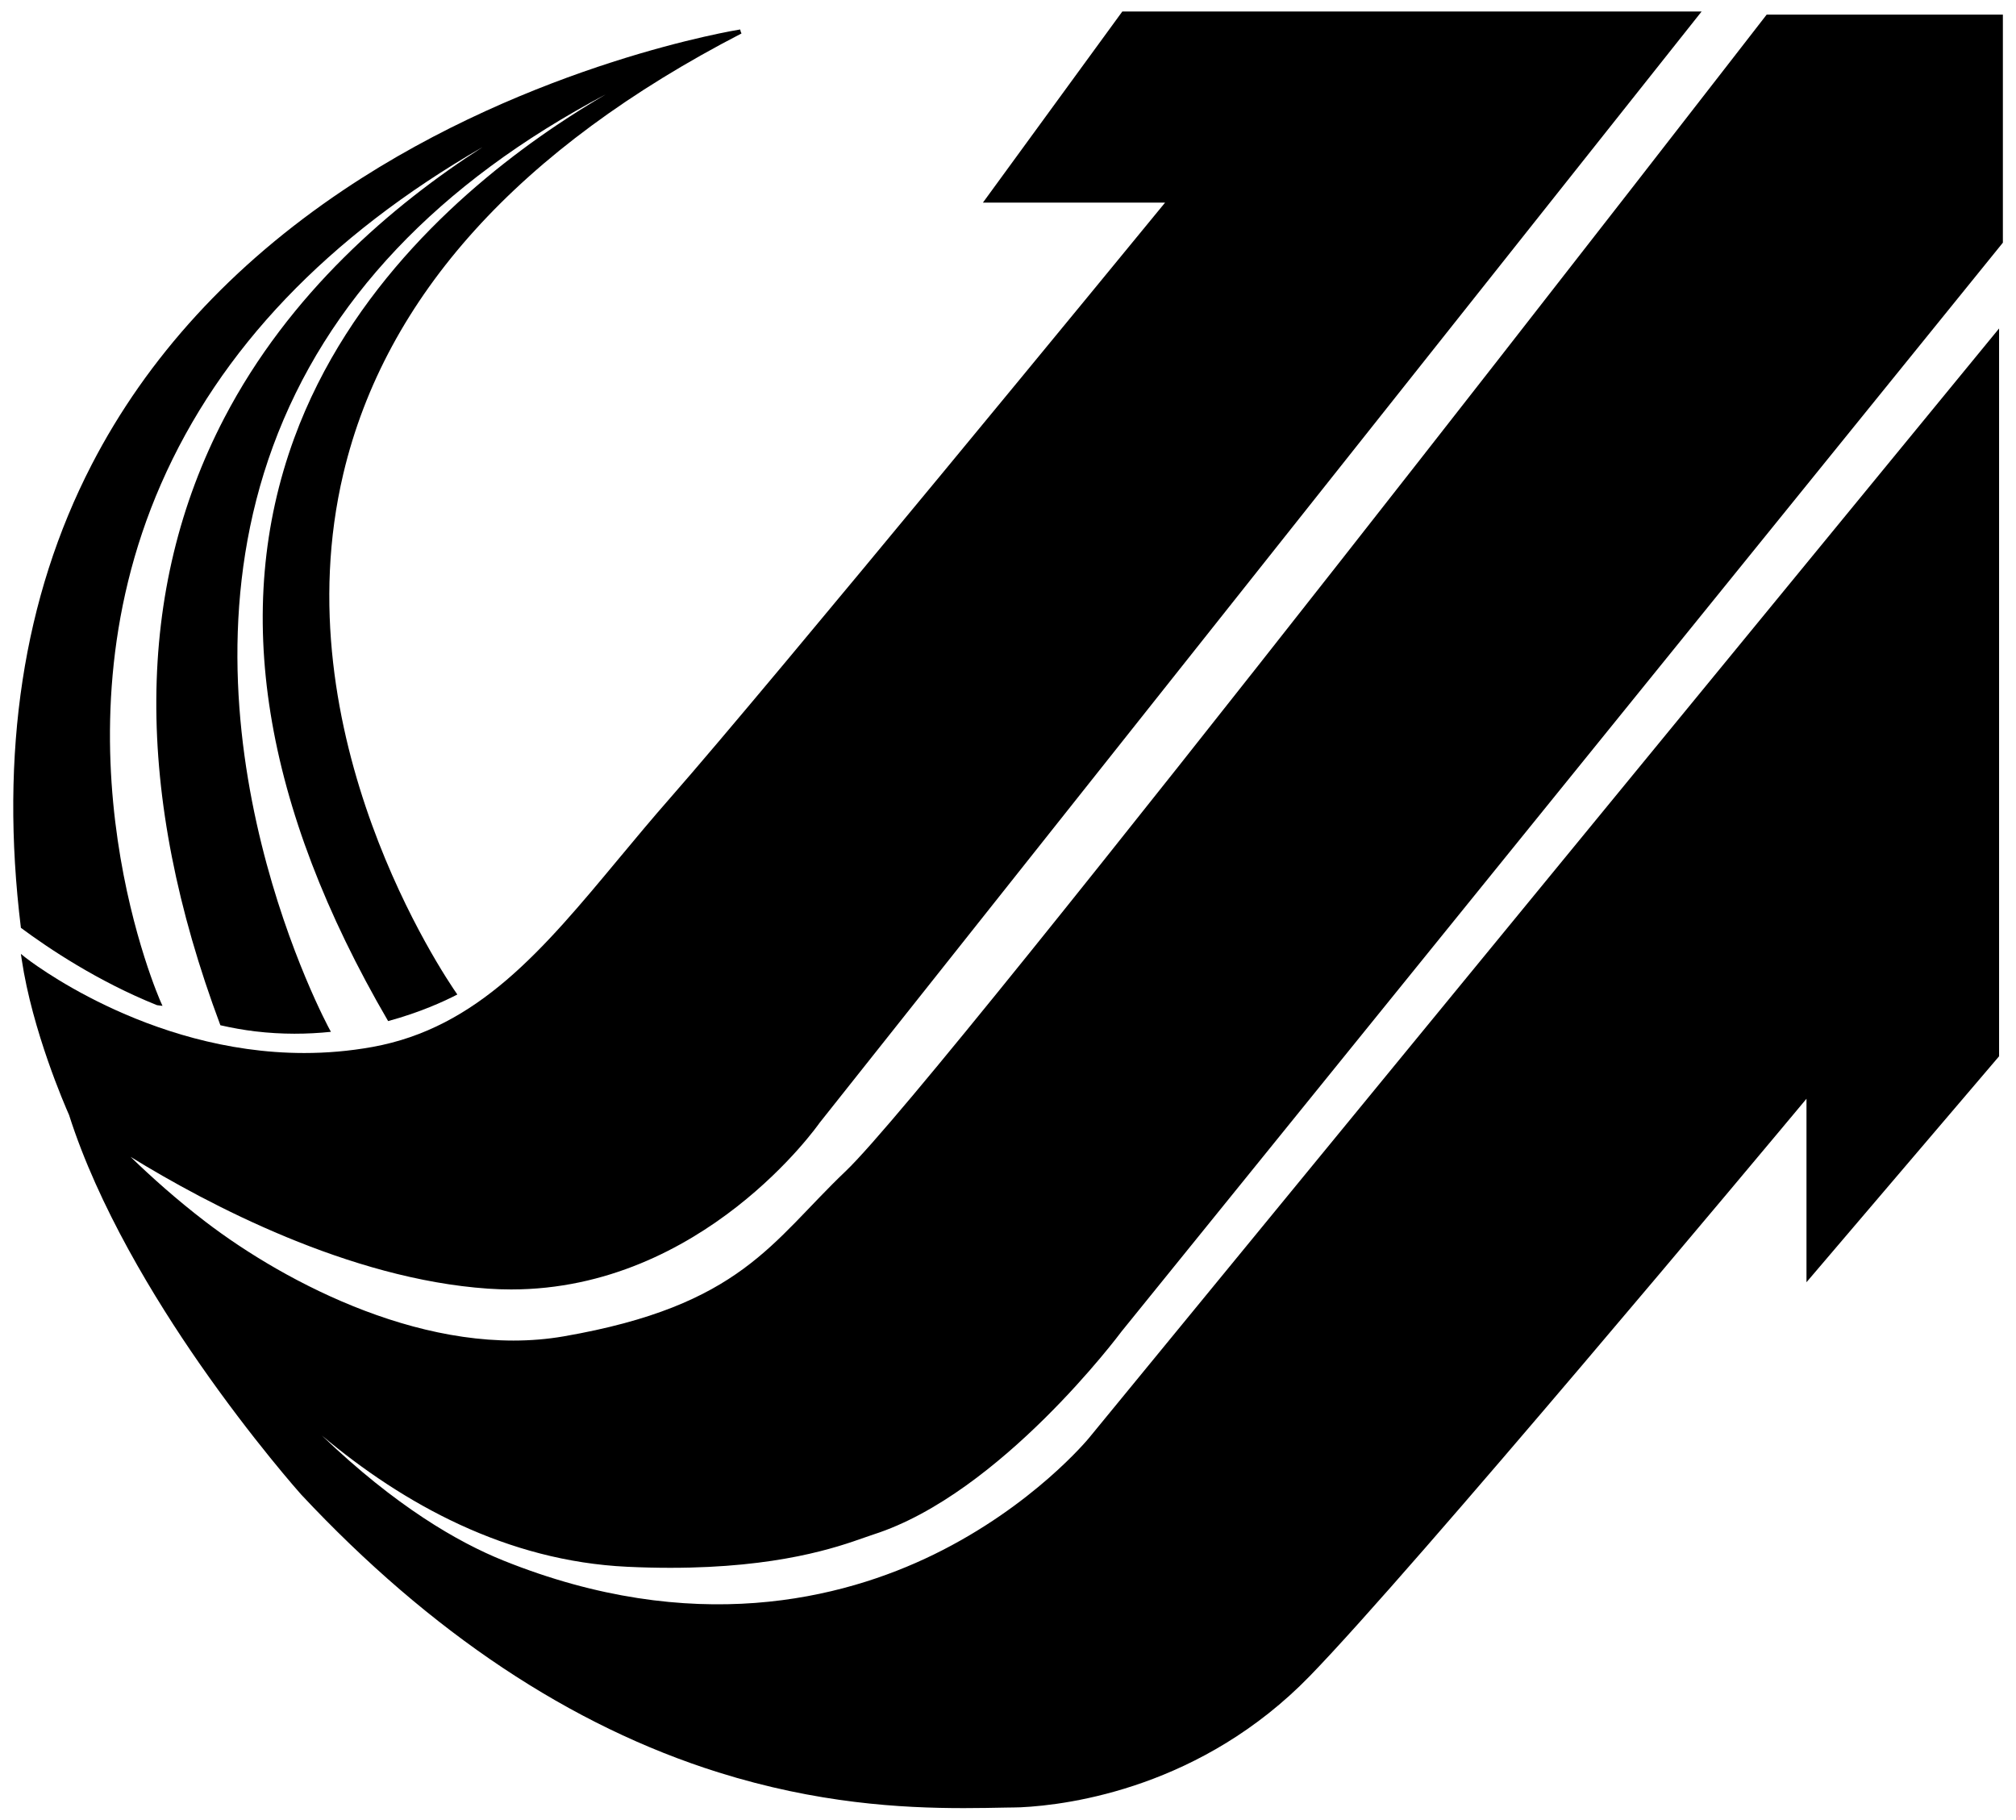
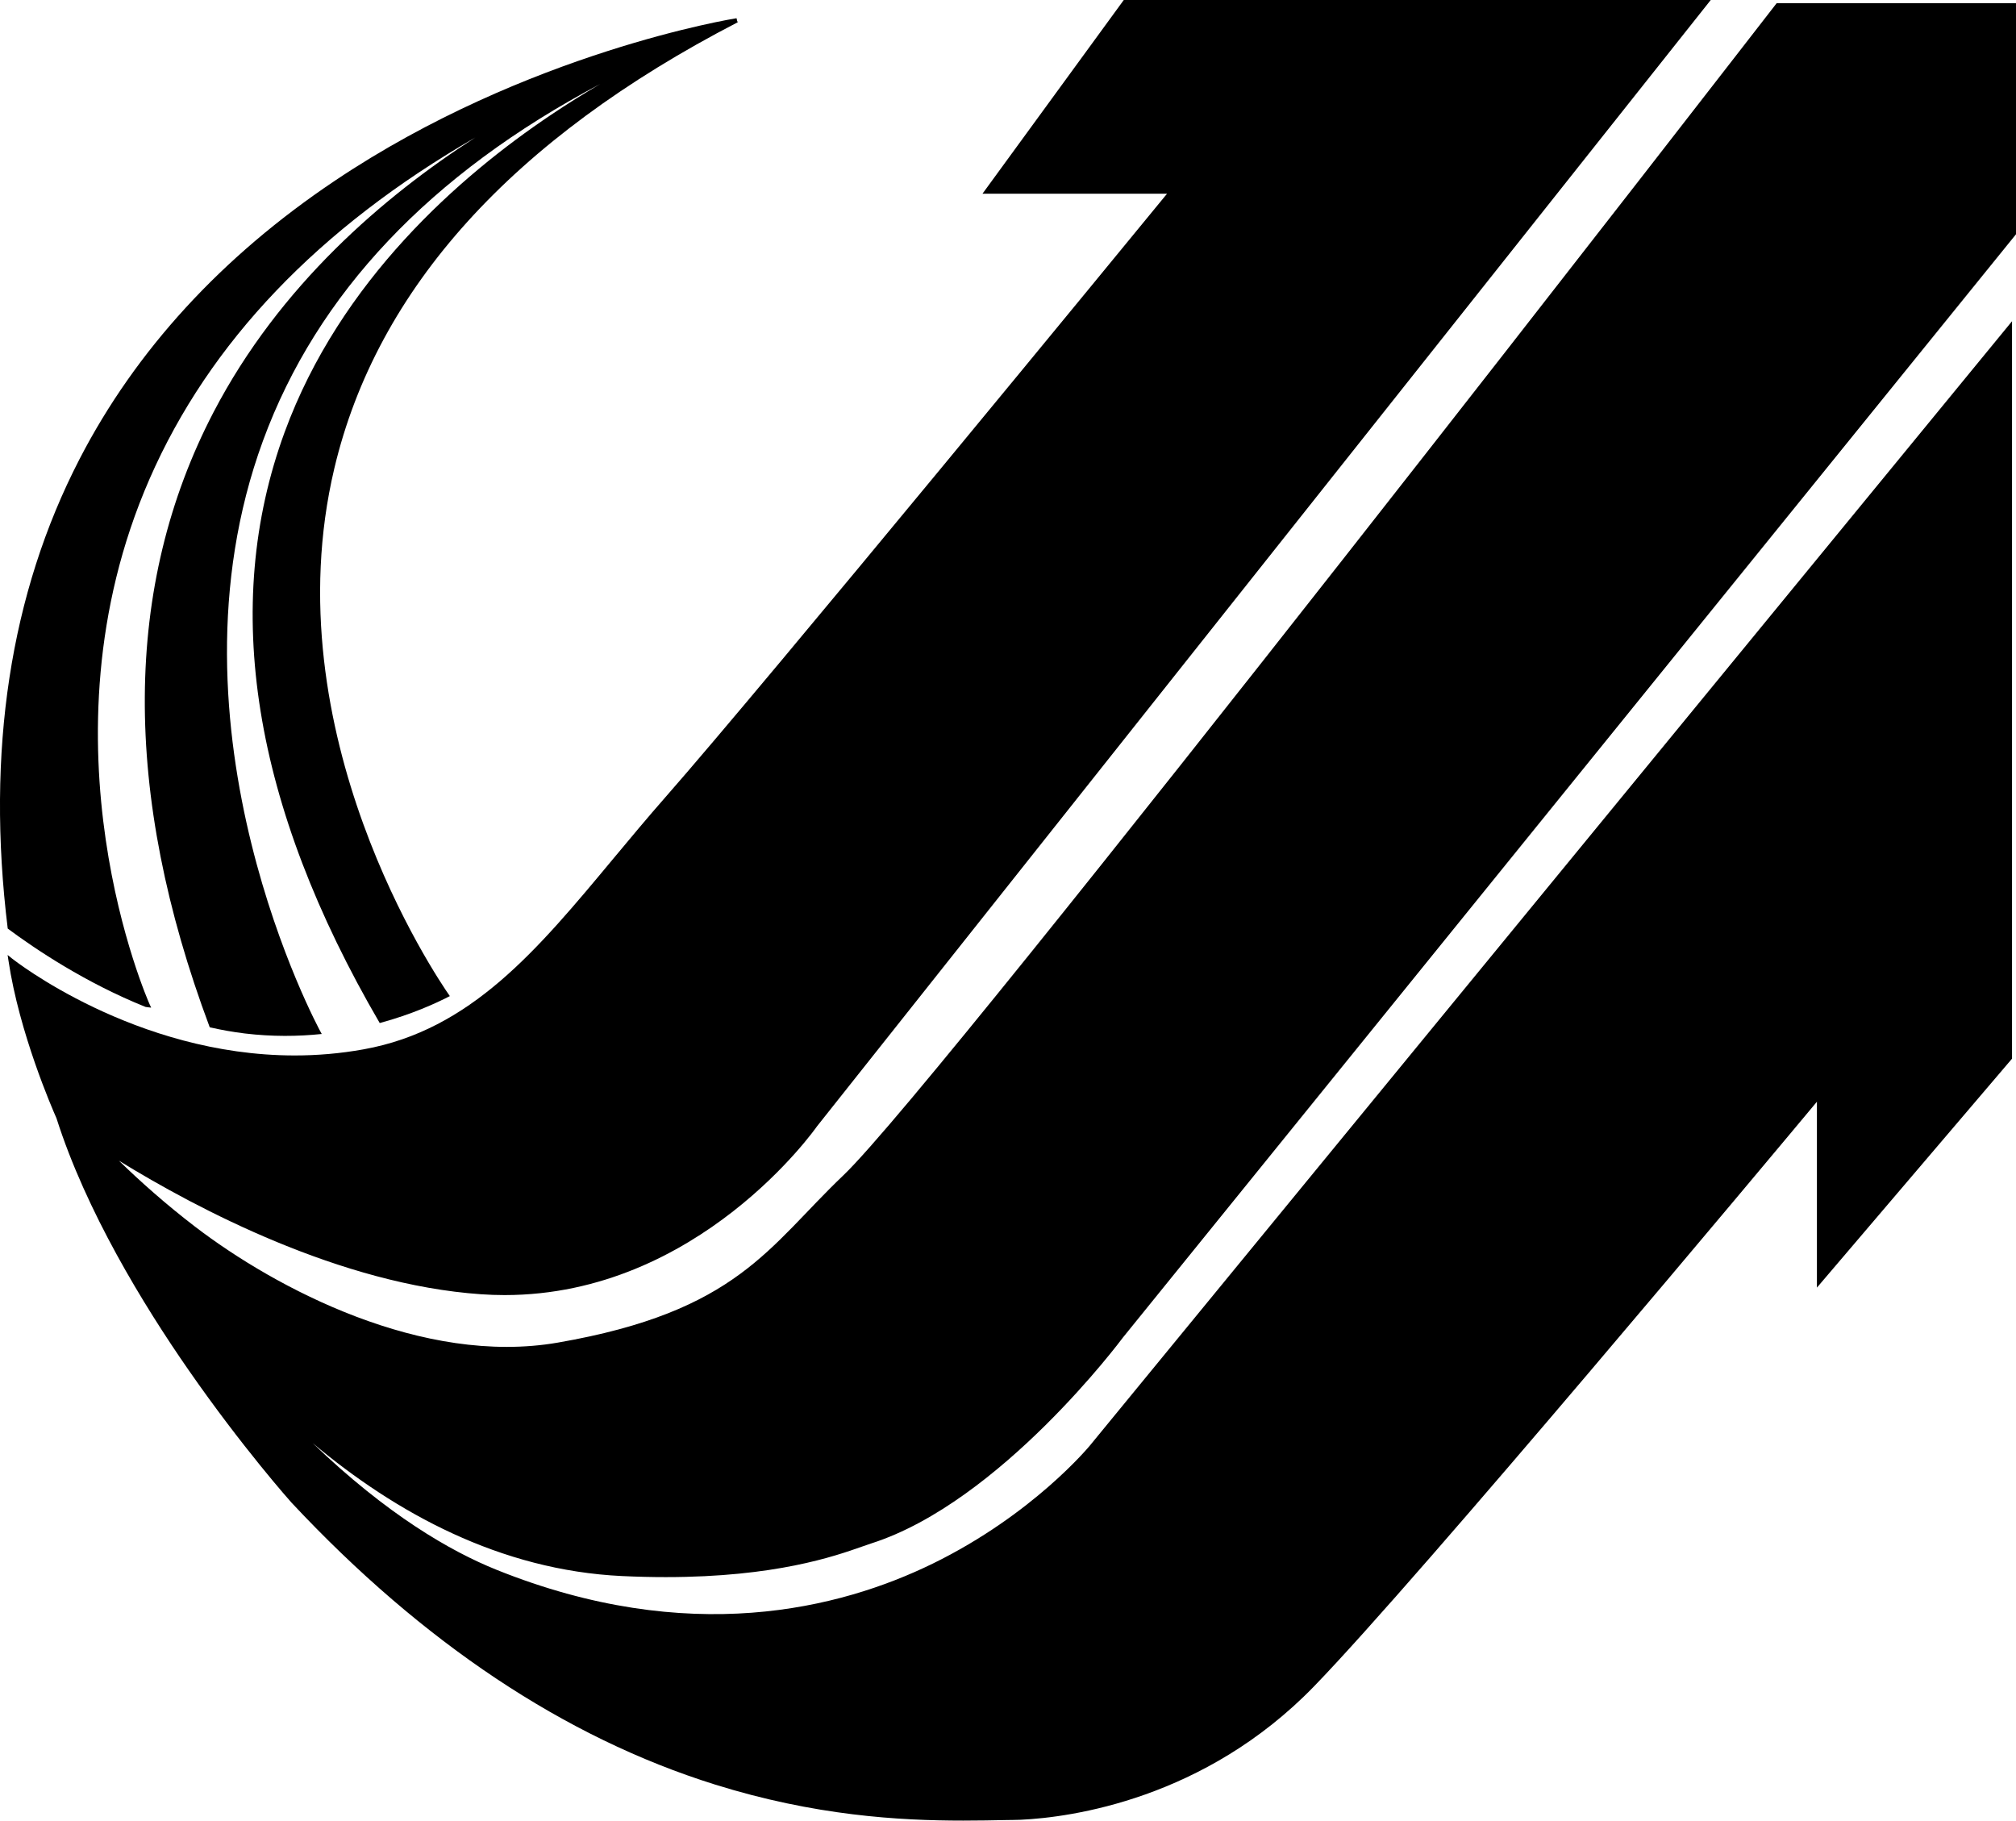
- <svg xmlns="http://www.w3.org/2000/svg" version="1.1" width="370" height="334" viewBox="2.00 2.00 369.75 334.50">
-   <defs>
-     <path id="font_4_13" d="M.051 .458 .052 .015C.052 .009 .055 .003 .06 0 .063-.002 .066-.002 .069-.002 .072-.002 .075-.002 .077 0 .083 .003 .087 .009 .087 .015V.205H.221L.348 .009C.351 .004 .357 0 .363 0 .369 0 .375 .004 .378 .01 .38 .015 .38 .022 .377 .027L.261 .205H.272C.346 .205 .407 .262 .407 .332 .407 .403 .346 .458 .272 .458H.051M.089 .425H.272C.329 .425 .373 .383 .373 .332 .373 .281 .329 .24 .272 .24H.089V.425Z" />
-     <path id="font_4_2" d="M.24 .462C.233 .462 .227 .459 .224 .453L.01 .025C.009 .022 .008 .02 .008 .017 .008 .01 .012 .003 .018 0 .02-.001 .022 0 .024 0 .031 0 .037 .003 .041 .01L.103 .134H.367L.425 .01C.428 .003 .435 0 .441 0 .444 0 .446-.001 .448 0 .454 .003 .458 .01 .458 .017 .458 .02 .457 .022 .456 .025L.255 .453C.252 .459 .247 .462 .24 .462M.239 .406 .351 .168H.12L.239 .406Z" />
-     <path id="font_4_7" d="M.047 .462C.041 .462 .035 .458 .032 .453 .031 .45 .03 .447 .03 .444 .03 .441 .031 .438 .032 .436 .035 .43 .041 .427 .047 .427H.078V.033H.047C.041 .033 .035 .03 .032 .025 .031 .022 .03 .019 .03 .016 .03 .013 .031 .01 .032 .007 .035 .002 .041 0 .047 0H.143C.149 0 .155 .002 .158 .007 .16 .01 .161 .013 .161 .016 .161 .019 .16 .022 .158 .025 .155 .03 .149 .033 .143 .033H.112V.427H.143C.149 .427 .155 .43 .158 .436 .16 .438 .161 .441 .161 .444 .161 .447 .16 .45 .158 .453 .155 .458 .149 .462 .143 .462H.047Z" />
-     <path id="font_4_10" d="M.403 .456C.393 .456 .386 .448 .386 .438V.065L.082 .449C.078 .455 .07 .457 .063 .454 .057 .452 .052 .446 .052 .438V.017C.052 .008 .06 0 .069 0 .078 0 .086 .008 .086 .017V.39L.389 .006C.394 .001 .401-.002 .408 0 .415 .002 .42 .01 .42 .017V.438C.42 .443 .418 .447 .415 .451 .412 .454 .407 .456 .403 .456Z" />
-     <path id="font_4_1" d="" />
-     <path id="font_4_4" d="M.051 .462V0H.19C.323 0 .431 .105 .431 .234 .431 .363 .322 .462 .19 .462H.051M.084 .429H.19C.306 .429 .397 .345 .397 .234 .397 .123 .305 .034 .19 .034H.085C.085 .049 .084 .13 .084 .226V.371 .422 .429Z" />
-     <path id="font_4_9" d="M.069 .458C.055 .458 .052 .442 .052 .439V.017C.052 .011 .055 .005 .06 .002 .063 .001 .066 0 .069 0 .071 0 .074 .001 .077 .002 .082 .005 .085 .011 .085 .017V.368L.269 .009C.272 .004 .277 0 .284 0 .29 0 .296 .004 .299 .009L.482 .368V.017C.482 .011 .485 .005 .491 .002 .493 .001 .496 0 .499 0 .502 0 .505 .001 .508 .002 .513 .005 .516 .011 .516 .017V.439C.516 .449 .51 .458 .499 .458 .493 .458 .487 .452 .484 .446L.284 .054 .084 .446C.081 .452 .075 .458 .069 .458Z" />
-     <path id="font_13_58" d="M0 0V.488C0 .569 .031 .638 .094 .695 .157 .753 .233 .781 .322 .781H.752V.586H.322C.292 .586 .267 .576 .246 .557 .225 .538 .215 .515 .215 .488V.391H.752V.195H.215V0H0Z" />
-     <path id="font_13_16" d="M0 0V.195H.391C.458 .195 .502 .228 .523 .293H0V.488H.523C.502 .553 .458 .586 .391 .586H0V.781H.391C.632 .781 .752 .651 .752 .391 .752 .13 .632 0 .391 0H0Z" />
-     <path id="font_13_19" d="M0 .293V.488C0 .569 .031 .638 .094 .695 .157 .753 .233 .781 .322 .781H.82V.586H.322C.296 .586 .273 .579 .254 .564 .234 .549 .222 .531 .217 .508H.557C.632 .508 .695 .484 .745 .436 .795 .388 .82 .327 .82 .254 .82 .223 .815 .192 .804 .163 .793 .133 .777 .106 .755 .082 .734 .057 .707 .037 .672 .022 .638 .007 .6 0 .557 0H.322C.233 0 .157 .029 .094 .086 .031 .143 0 .212 0 .293M.215 .312V.293C.215 .266 .225 .243 .246 .224 .267 .205 .292 .195 .322 .195H.537C.558 .195 .575 .201 .587 .213 .599 .225 .605 .238 .605 .254 .605 .27 .599 .283 .587 .295 .575 .307 .558 .312 .537 .312H.215Z" />
-     <path id="font_13_13" d="M.256 .54C.229 .509 .215 .459 .215 .391 .215 .322 .229 .273 .256 .242 .283 .211 .318 .195 .361 .195H.771C.814 .195 .85 .211 .877 .242 .904 .273 .918 .322 .918 .391 .918 .459 .904 .509 .877 .54 .85 .57 .814 .586 .771 .586H.361C.318 .586 .283 .57 .256 .54M.361 0C.12 0 0 .13 0 .391 0 .651 .12 .781 .361 .781H.771C1.012 .781 1.133 .651 1.133 .391 1.133 .13 1.012 0 .771 0H.361Z" />
-     <path id="font_13_53" d="M0 .586V.781H.771C1.012 .781 1.133 .651 1.133 .391 1.133 .13 1.012 0 .771 0H.278C.238 0 .201 .006 .168 .018 .136 .03 .109 .045 .088 .063 .068 .082 .051 .102 .037 .125 .023 .148 .014 .169 .008 .19 .003 .21 0 .229 0 .247 0 .31 .025 .365 .076 .412 .127 .46 .194 .483 .278 .483H.82V.298H.278C.26 .298 .245 .293 .233 .283 .221 .273 .215 .261 .215 .247 .215 .233 .221 .221 .233 .21 .245 .2 .26 .195 .278 .195H.771C.814 .195 .85 .211 .877 .242 .904 .273 .918 .322 .918 .391 .918 .459 .904 .509 .877 .54 .85 .57 .814 .586 .771 .586H0Z" />
-     <path id="font_13_66" d="M.43 .154V.047H.361C.331 .047 .316 .058 .316 .08 .316 .094 .324 .104 .339 .109L.309 .154H.341L.369 .112H.402V.154H.43M.402 .093H.361C.35 .093 .344 .089 .344 .08 .344 .071 .35 .066 .361 .066H.402V.093M.438 .162C.421 .179 .4 .188 .376 .188 .352 .188 .331 .179 .314 .162 .298 .145 .289 .125 .289 .101 .289 .076 .298 .056 .314 .039 .331 .022 .352 .014 .376 .014 .4 .014 .421 .022 .438 .039 .454 .056 .463 .076 .463 .101 .463 .125 .454 .145 .438 .162M.305 .172C.324 .191 .348 .201 .376 .201 .404 .201 .428 .191 .447 .172 .467 .152 .477 .129 .477 .101 .477 .073 .467 .049 .447 .029 .428 .01 .404 0 .376 0 .348 0 .324 .01 .305 .029 .285 .049 .275 .073 .275 .101 .275 .129 .285 .152 .305 .172M0 0V.405C0 .509 .037 .598 .11 .671 .183 .745 .272 .781 .376 .781 .48 .781 .569 .745 .642 .671 .715 .598 .752 .509 .752 .405V0H.537V.425C.537 .469 .521 .507 .49 .539 .458 .57 .42 .586 .376 .586 .332 .586 .294 .57 .262 .539 .231 .507 .215 .469 .215 .425V0H0Z" />
-     <path id="font_13_72" d="M0 .586V.781H.781V.586H.498V0H.283V.586H0Z" />
-     <path id="font_13_61" d="M0 0V.781H.215V0H0Z" />
-     <path id="font_13_10" d="M0 .293V.488H.391V.293H0Z" />
-     <path id="font_13_59" d="M.361 0C.12 0 0 .13 0 .391 0 .651 .12 .781 .361 .781H1.133V.586H.361C.318 .586 .283 .57 .256 .54 .229 .509 .215 .459 .215 .391 .215 .322 .229 .273 .256 .242 .283 .211 .318 .195 .361 .195H.854C.873 .195 .888 .2 .9 .21 .912 .221 .918 .233 .918 .247 .918 .261 .912 .273 .9 .283 .888 .293 .873 .298 .854 .298H.312V.483H.854C.938 .483 1.006 .46 1.057 .412 1.107 .365 1.133 .31 1.133 .247 1.133 .229 1.13 .21 1.125 .19 1.119 .169 1.109 .148 1.096 .125 1.082 .102 1.065 .082 1.044 .063 1.024 .045 .997 .03 .964 .018 .931 .006 .895 0 .854 0H.361Z" />
-     <path id="font_13_70" d="M0 0V.488C0 .569 .031 .638 .094 .695 .157 .753 .233 .781 .322 .781H.82C.863 .781 .902 .774 .936 .759 .97 .744 .998 .724 1.019 .7 1.04 .675 1.056 .648 1.067 .619 1.078 .589 1.084 .559 1.084 .527 1.084 .454 1.059 .393 1.009 .345 .959 .297 .896 .273 .82 .273H.532C.519 .273 .506 .268 .495 .257 .484 .247 .479 .234 .479 .22 .479 .205 .484 .193 .495 .182 .506 .171 .519 .166 .532 .166H1.084V0H.518C.442 0 .381 .024 .334 .071 .287 .119 .264 .173 .264 .234 .264 .299 .289 .354 .341 .4 .392 .446 .451 .469 .518 .469H.801C.822 .469 .838 .475 .851 .486 .863 .498 .869 .512 .869 .527 .869 .543 .863 .557 .851 .568 .838 .58 .822 .586 .801 .586H.322C.292 .586 .267 .576 .246 .557 .225 .538 .215 .515 .215 .488V0H0Z" />
-     <path id="font_13_74" d="M0 .376V.781H.215V.356C.215 .312 .231 .274 .262 .243 .294 .211 .332 .195 .376 .195 .42 .195 .458 .211 .49 .243 .521 .274 .537 .312 .537 .356V.781H.752V.376C.752 .272 .715 .183 .642 .11 .569 .037 .48 0 .376 0 .272 0 .183 .037 .11 .11 .037 .183 0 .272 0 .376Z" />
-     <path id="font_13_77" d="M.322 .627V.734H.391C.421 .734 .436 .723 .436 .701 .436 .687 .428 .677 .413 .672L.443 .627H.411L.383 .669H.35V.627H.322M.35 .688H.391C.402 .688 .408 .693 .408 .701 .408 .71 .402 .715 .391 .715H.35V.688M.314 .619C.331 .602 .352 .594 .376 .594 .4 .594 .421 .602 .438 .619 .454 .636 .463 .657 .463 .681 .463 .705 .454 .725 .438 .742 .421 .759 .4 .768 .376 .768 .352 .768 .331 .759 .314 .742 .298 .725 .289 .705 .289 .681 .289 .657 .298 .636 .314 .619M.447 .609C.428 .59 .404 .58 .376 .58 .348 .58 .324 .59 .305 .609 .285 .629 .275 .653 .275 .681 .275 .709 .285 .732 .305 .752 .324 .771 .348 .781 .376 .781 .404 .781 .428 .771 .447 .752 .467 .732 .477 .709 .477 .681 .477 .653 .467 .629 .447 .609M0 .563V.781H.215V.544C.215 .5 .231 .462 .262 .43 .294 .399 .332 .383 .376 .383 .42 .383 .458 .399 .49 .43 .521 .462 .537 .5 .537 .544V.781H.752V.563C.752 .479 .727 .403 .677 .337 .627 .271 .562 .227 .483 .203V0H.269V.203C.19 .227 .125 .271 .075 .337 .025 .403 0 .479 0 .563Z" />
-     <path id="font_13_55" d="M.361 0C.12 0 0 .13 0 .391 0 .651 .12 .781 .361 .781H.781V.586H.361C.318 .586 .283 .57 .256 .54 .229 .509 .215 .459 .215 .391 .215 .322 .229 .273 .256 .242 .283 .211 .318 .195 .361 .195H.781V0H.361Z" />
-     <path id="font_13_64" d="M0 .293V.781H.215V.293C.215 .266 .225 .243 .246 .224 .267 .205 .292 .195 .322 .195H.752V0H.322C.233 0 .157 .029 .094 .086 .031 .143 0 .212 0 .293Z" />
-     <path id="font_13_57" d="M.361 0C.12 0 0 .13 0 .391 0 .651 .12 .781 .361 .781H.854C.895 .781 .931 .775 .964 .763 .997 .751 1.024 .736 1.044 .718 1.065 .7 1.082 .679 1.096 .656 1.109 .633 1.119 .612 1.125 .591 1.13 .571 1.133 .552 1.133 .534 1.133 .472 1.107 .417 1.057 .369 1.006 .322 .938 .298 .854 .298H.312V.483H.854C.873 .483 .888 .488 .9 .499 .912 .509 .918 .521 .918 .534 .918 .549 .912 .561 .9 .571 .888 .581 .873 .586 .854 .586H.361C.318 .586 .283 .57 .256 .54 .229 .509 .215 .459 .215 .391 .215 .322 .229 .273 .256 .242 .283 .211 .318 .195 .361 .195H1.133V0H.361Z" />
-     <path id="font_13_73" d="M.322 .627V.734H.391C.421 .734 .436 .723 .436 .701 .436 .687 .428 .677 .413 .672L.443 .627H.411L.383 .669H.35V.627H.322M.35 .688H.391C.402 .688 .408 .693 .408 .701 .408 .71 .402 .715 .391 .715H.35V.688M.314 .619C.331 .602 .352 .594 .376 .594 .4 .594 .421 .602 .438 .619 .454 .636 .463 .657 .463 .681 .463 .705 .454 .725 .438 .742 .421 .759 .4 .768 .376 .768 .352 .768 .331 .759 .314 .742 .298 .725 .289 .705 .289 .681 .289 .657 .298 .636 .314 .619M.447 .609C.428 .59 .404 .58 .376 .58 .348 .58 .324 .59 .305 .609 .285 .629 .275 .653 .275 .681 .275 .709 .285 .732 .305 .752 .324 .771 .348 .781 .376 .781 .404 .781 .428 .771 .447 .752 .467 .732 .477 .709 .477 .681 .477 .653 .467 .629 .447 .609M0 .376V.781H.215V.356C.215 .312 .231 .274 .262 .243 .294 .211 .332 .195 .376 .195 .42 .195 .458 .211 .49 .243 .521 .274 .537 .312 .537 .356V.781H.752V.376C.752 .272 .715 .183 .642 .11 .569 .037 .48 0 .376 0 .272 0 .183 .037 .11 .11 .037 .183 0 .272 0 .376Z" />
-   </defs>
-   <g>
-     <g>
-       <g>
-         <g>
-           <path transform="matrix(1,0,0,-1,-489.56,1156.56)" d="M655.578 1815.608H664.677V1819.641H655.578ZM653.611 1807.443V1819.641L655.578 1821.707H664.677L666.645 1819.641V1807.443H664.677V1813.542H655.578V1807.443Z" fill="#000000" />
-         </g>
-       </g>
-       <g>
-         <path transform="matrix(1,0,0,-1,-489.56,1156.56)" d="M644.971 1613.861H625.242V1619.406H644.971ZM616.603 1628.045V1591.037H625.268V1592.052L625.312 1605.995H625.313V1605.221H653.611V1628.045ZM595.266 1599.677H575.537V1605.222H595.266ZM566.897 1619.406H595.266V1613.861H566.897V1591.037H603.905V1628.045H566.897ZM517.189 1605.221H545.558V1599.677H517.189V1591.037H554.198V1613.861H525.829V1619.406H554.198V1628.045H517.189ZM495.852 1599.677H476.123V1605.222H495.852ZM467.484 1619.406H495.852V1613.861H467.484V1591.037H504.492V1628.045H467.484Z" fill="#000000" />
-       </g>
-       <g>
-         <g>
-           <path transform="matrix(1,0,0,-1,326.3229,4.688965)" d="M0 0-.118-.15C-1.64-2.088-151.27-195.435-169.281-212.583-182.924-225.571-188.435-237.29-221.111-242.947-245.566-247.181-272.187-233.194-286.963-221.874-292.215-217.851-296.853-213.71-300.727-209.95-286.468-218.724-260.514-232.417-235.045-234.178-233.595-234.278-232.174-234.326-230.768-234.326-195.551-234.323-174.301-204.021-174.098-203.723L-11.954 .578H-118.433L-144.058-34.554H-110.575C-117.155-42.58-183.206-123.115-201.571-144.021-204.855-147.76-207.974-151.51-210.991-155.137-224.882-171.84-236.879-186.265-256.304-189.759-260.583-190.53-264.763-190.867-268.81-190.867-297.834-190.866-319.858-173.472-320.108-173.272L-320.887-172.645-320.74-173.634C-318.787-186.786-312.783-200.563-312.031-202.254-306.674-219.081-296.278-236.108-288.088-247.906-278.291-262.02-269.477-271.902-269.384-272.006-245.623-297.408-219.806-314.599-192.65-323.102-174.504-328.783-159.16-329.662-147.566-329.662-144.733-329.662-142.122-329.609-139.75-329.561-138.843-329.543-137.976-329.55-137.154-329.513-127.932-329.088-103.746-325.742-83.942-305.35-64.83-285.671-.115-208.186 7.319-199.274V-232.998L42.626-191.577 42.719-191.468V-57.685L-124.533-261.592C-124.634-261.717-134.814-274.123-153.097-283.053-169.959-291.287-197.366-298.163-232.183-284.163-240.523-280.81-252.008-274.187-265.567-261.173-250.508-273.814-231.547-284.262-209.42-285.302-206.635-285.433-204.001-285.492-201.508-285.492-181.595-285.492-170.804-281.686-165.882-279.95-165.217-279.715-164.645-279.513-164.158-279.357-140.779-271.858-118.789-242.337-118.58-242.053L43.33-42.024 43.417-41.917V0Z" fill="#000000" />
-           <path transform="matrix(1,0,0,-1,137.7466,7.822632)" d="M0 0-.098 .406C-.474 .348-38.118-5.687-73.02-29.104-93.531-42.867-109.101-59.851-119.295-79.585-131.882-103.95-136.255-132.59-132.307-164.723-127.285-168.454-118.19-174.563-107.305-178.934-107.193-178.948-107.083-178.968-106.97-178.981L-106.279-179.065-106.567-178.43C-106.779-177.963-127.549-131.156-106.559-83.157-95.717-58.364-75.907-37.645-47.459-21.222-64.034-31.879-82.977-48.066-94.946-71.05-111.34-102.533-111.574-140.073-95.641-182.627-93.542-183.106-91.413-183.493-89.264-183.75-84.303-184.345-79.615-184.286-75.321-183.836L-75.532-183.454C-75.831-182.912-105.237-128.671-85.974-76.216-76.168-49.514-55.628-27.829-24.787-11.514-27.674-13.205-30.692-15.08-33.779-17.152-50.23-28.197-71.963-47.147-82.065-74.701-93.651-106.299-87.839-142.35-64.81-181.863-58.973-180.279-54.543-178.251-52.087-176.978-54.596-173.388-84.423-129.305-73.04-81.241-65.323-48.662-40.701-21.439 .141-.328Z" fill="#000000" />
-         </g>
-       </g>
-     </g>
+ <svg xmlns="http://www.w3.org/2000/svg" id="b" viewBox="0 0 365.16 329.75">
+   <g id="c">
+     <path d="M321.81.58l-.12.15c-1.52,1.94-150.93,194.99-168.91,212.12-13.62,12.97-19.13,24.67-51.75,30.32-24.42,4.23-51-9.74-65.75-21.04-5.24-4.02-9.88-8.15-13.74-11.91,14.24,8.76,40.15,22.43,65.58,24.19,1.45.1,2.87.15,4.27.15,35.16,0,56.38-30.26,56.59-30.56L309.87,0h-106.32l-25.59,35.08h33.43c-6.57,8.01-72.52,88.43-90.86,109.3-3.28,3.73-6.39,7.48-9.41,11.1-13.87,16.68-25.85,31.08-45.25,34.57-4.27.77-8.45,1.11-12.49,1.11-28.98,0-50.97-17.37-51.22-17.57l-.78-.63.15.99c1.95,13.13,7.95,26.89,8.7,28.58,5.35,16.8,15.73,33.8,23.91,45.58,9.78,14.09,18.58,23.96,18.68,24.06,23.73,25.36,49.5,42.53,76.62,51.02,18.12,5.67,33.44,6.55,45.02,6.55,2.83,0,5.44-.05,7.8-.1.91-.02,1.77-.01,2.59-.05,9.21-.42,33.36-3.77,53.13-24.13,19.08-19.65,83.7-97.02,91.12-105.92v33.67l35.25-41.36.09-.11V58.18l-167,203.6c-.1.12-10.27,12.51-28.52,21.43-16.84,8.22-44.2,15.09-78.97,1.11-8.33-3.35-19.8-9.96-33.33-22.96,15.04,12.62,33.97,23.05,56.06,24.09,2.78.13,5.41.19,7.9.19,19.88,0,30.66-3.8,35.57-5.53.66-.23,1.24-.44,1.72-.59,23.34-7.49,45.3-36.96,45.51-37.25L365.07,42.54l.09-.11V.58h-43.35Z" />
+     <path d="M133.51,3.71l-.1-.41c-.38.06-37.96,6.08-72.81,29.47-20.48,13.74-36.03,30.7-46.21,50.41C1.83,107.5-2.54,136.1,1.4,168.18c5.01,3.73,14.1,9.83,24.96,14.19.11.01.22.03.33.05l.69.08-.29-.63c-.21-.47-20.95-47.2,0-95.13,10.83-24.76,30.61-45.44,59.01-61.84-16.55,10.64-35.46,26.8-47.42,49.75-16.37,31.44-16.6,68.92-.69,111.41,2.1.48,4.22.86,6.37,1.12,4.95.59,9.63.54,13.92.09l-.21-.38c-.3-.54-29.66-54.7-10.43-107.08,9.79-26.66,30.3-48.31,61.1-64.61-2.88,1.69-5.9,3.56-8.98,5.63-16.43,11.03-38.13,29.95-48.21,57.46-11.57,31.55-5.77,67.55,17.23,107,5.83-1.58,10.25-3.61,12.7-4.88-2.51-3.58-32.29-47.6-20.92-95.59,7.71-32.53,32.29-59.71,73.07-80.79l-.14-.33Z" />
  </g>
</svg>
